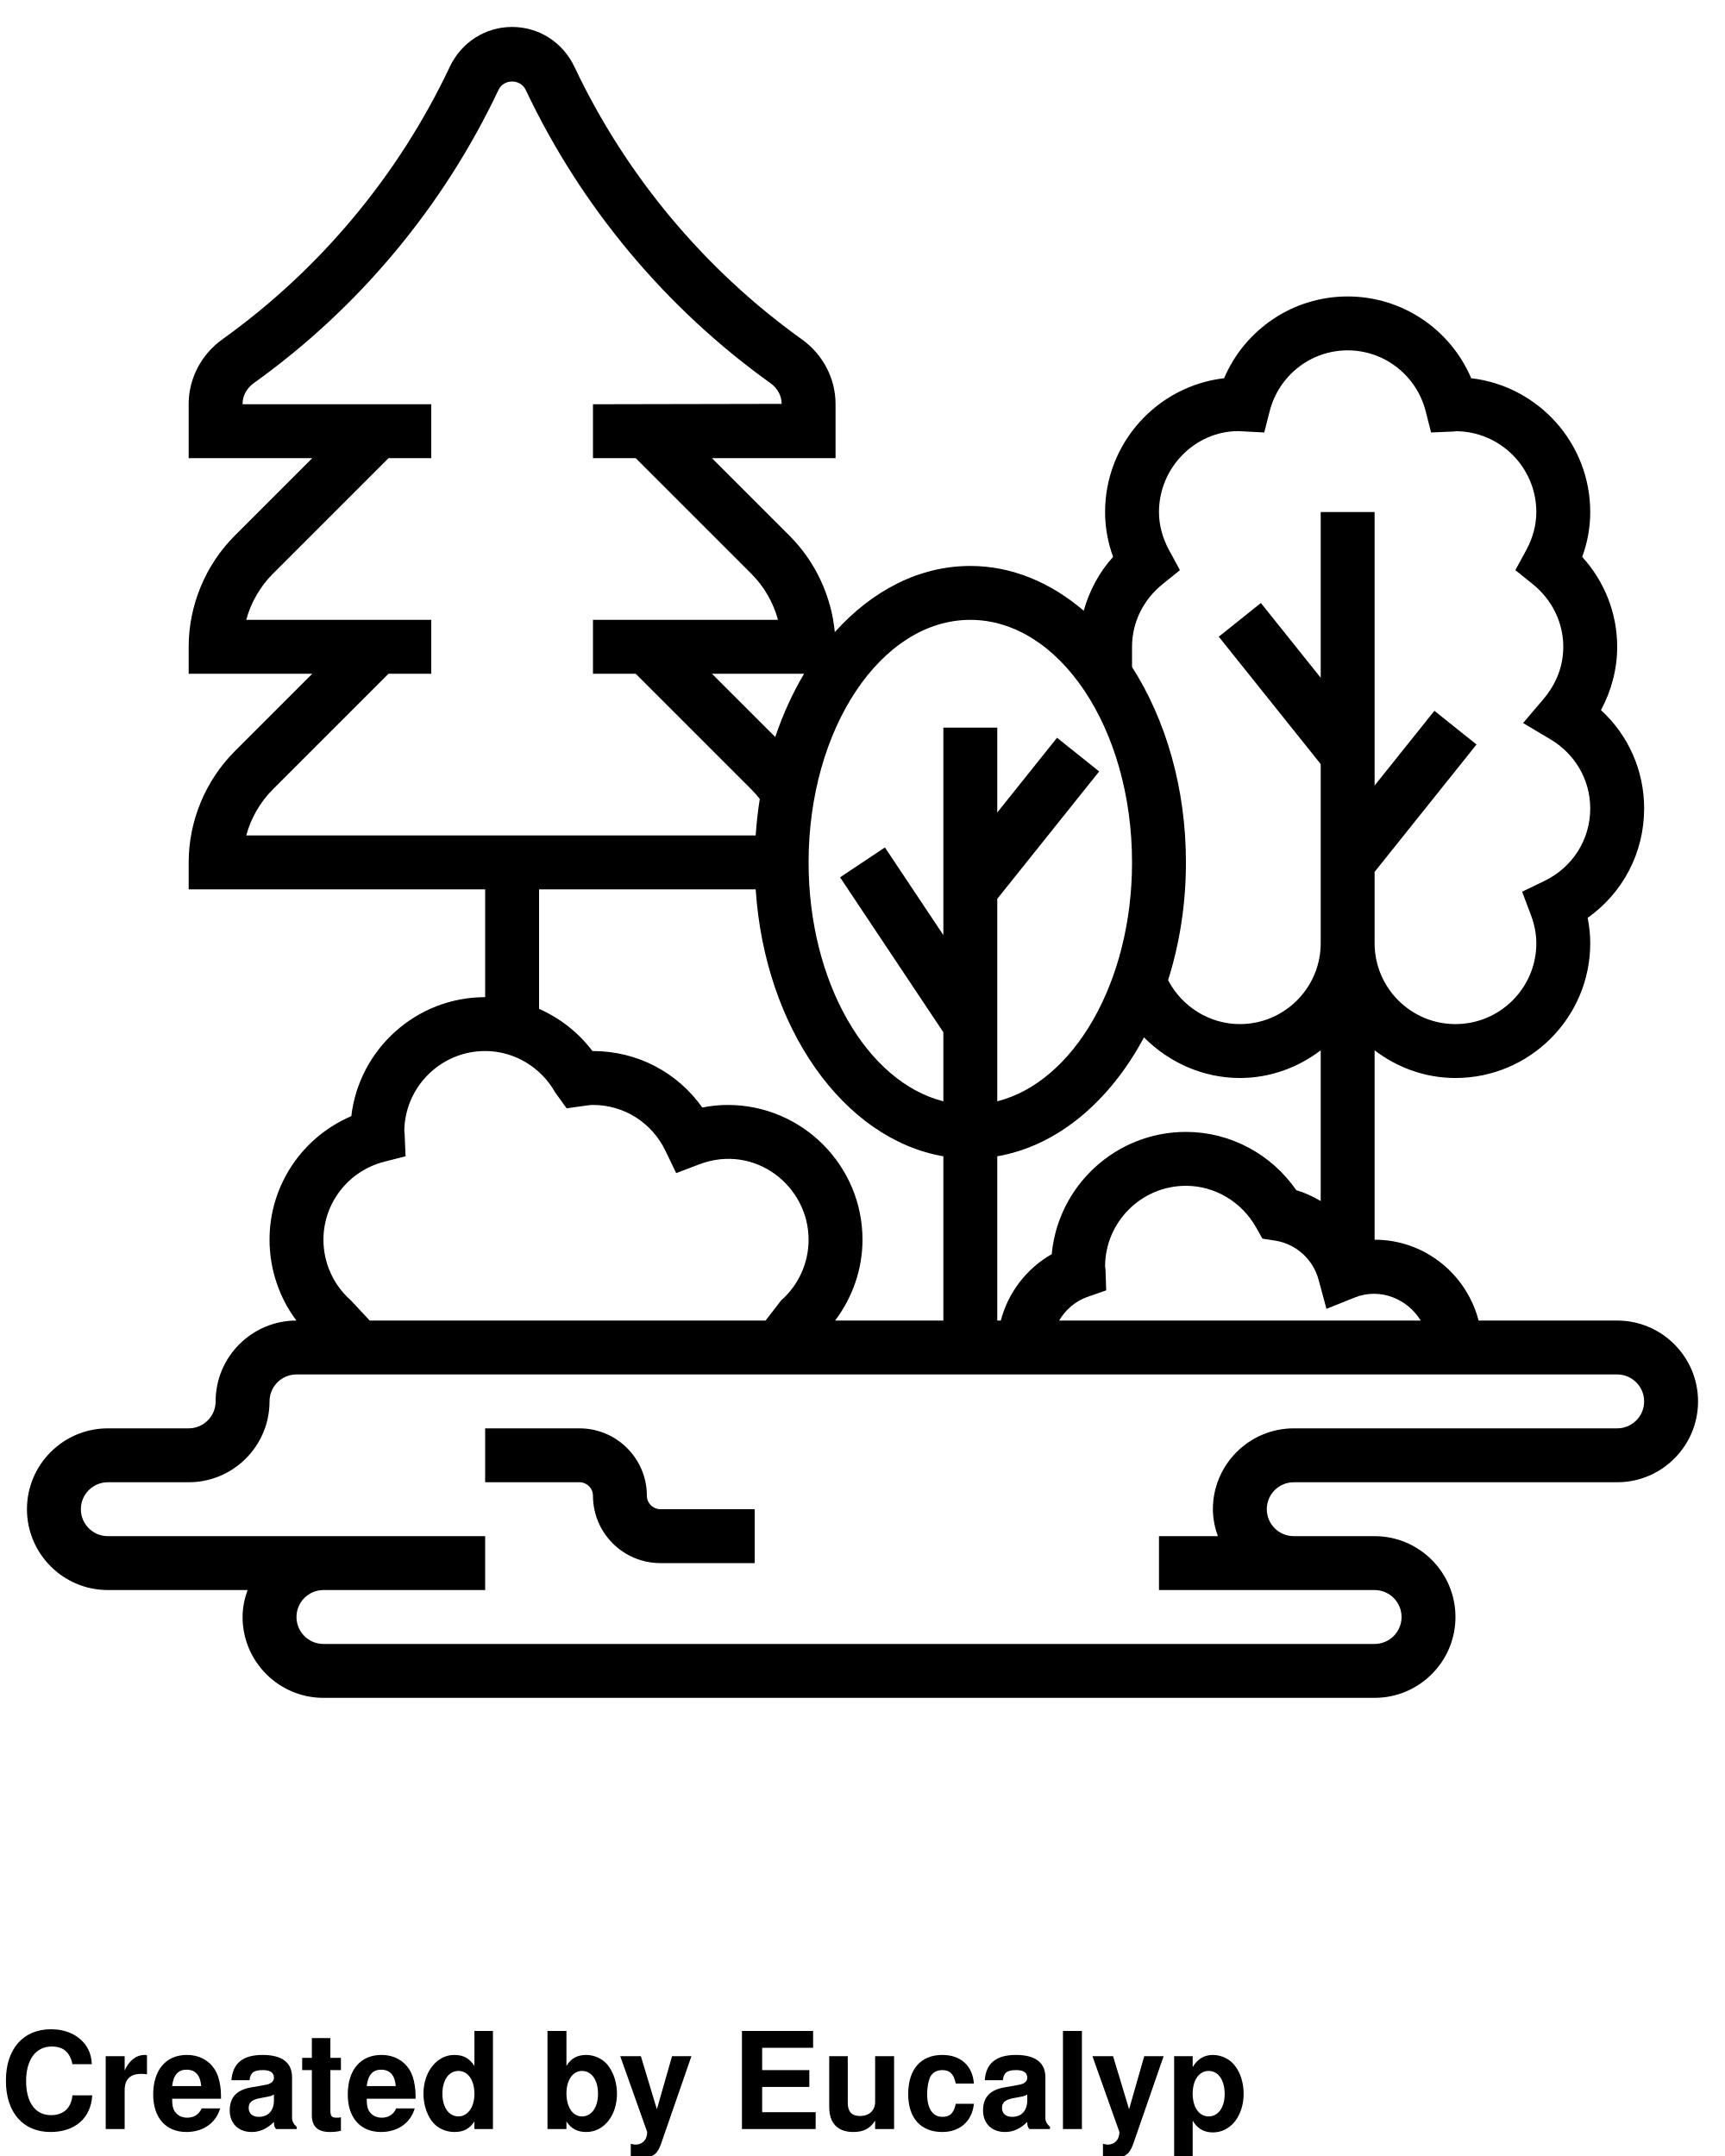
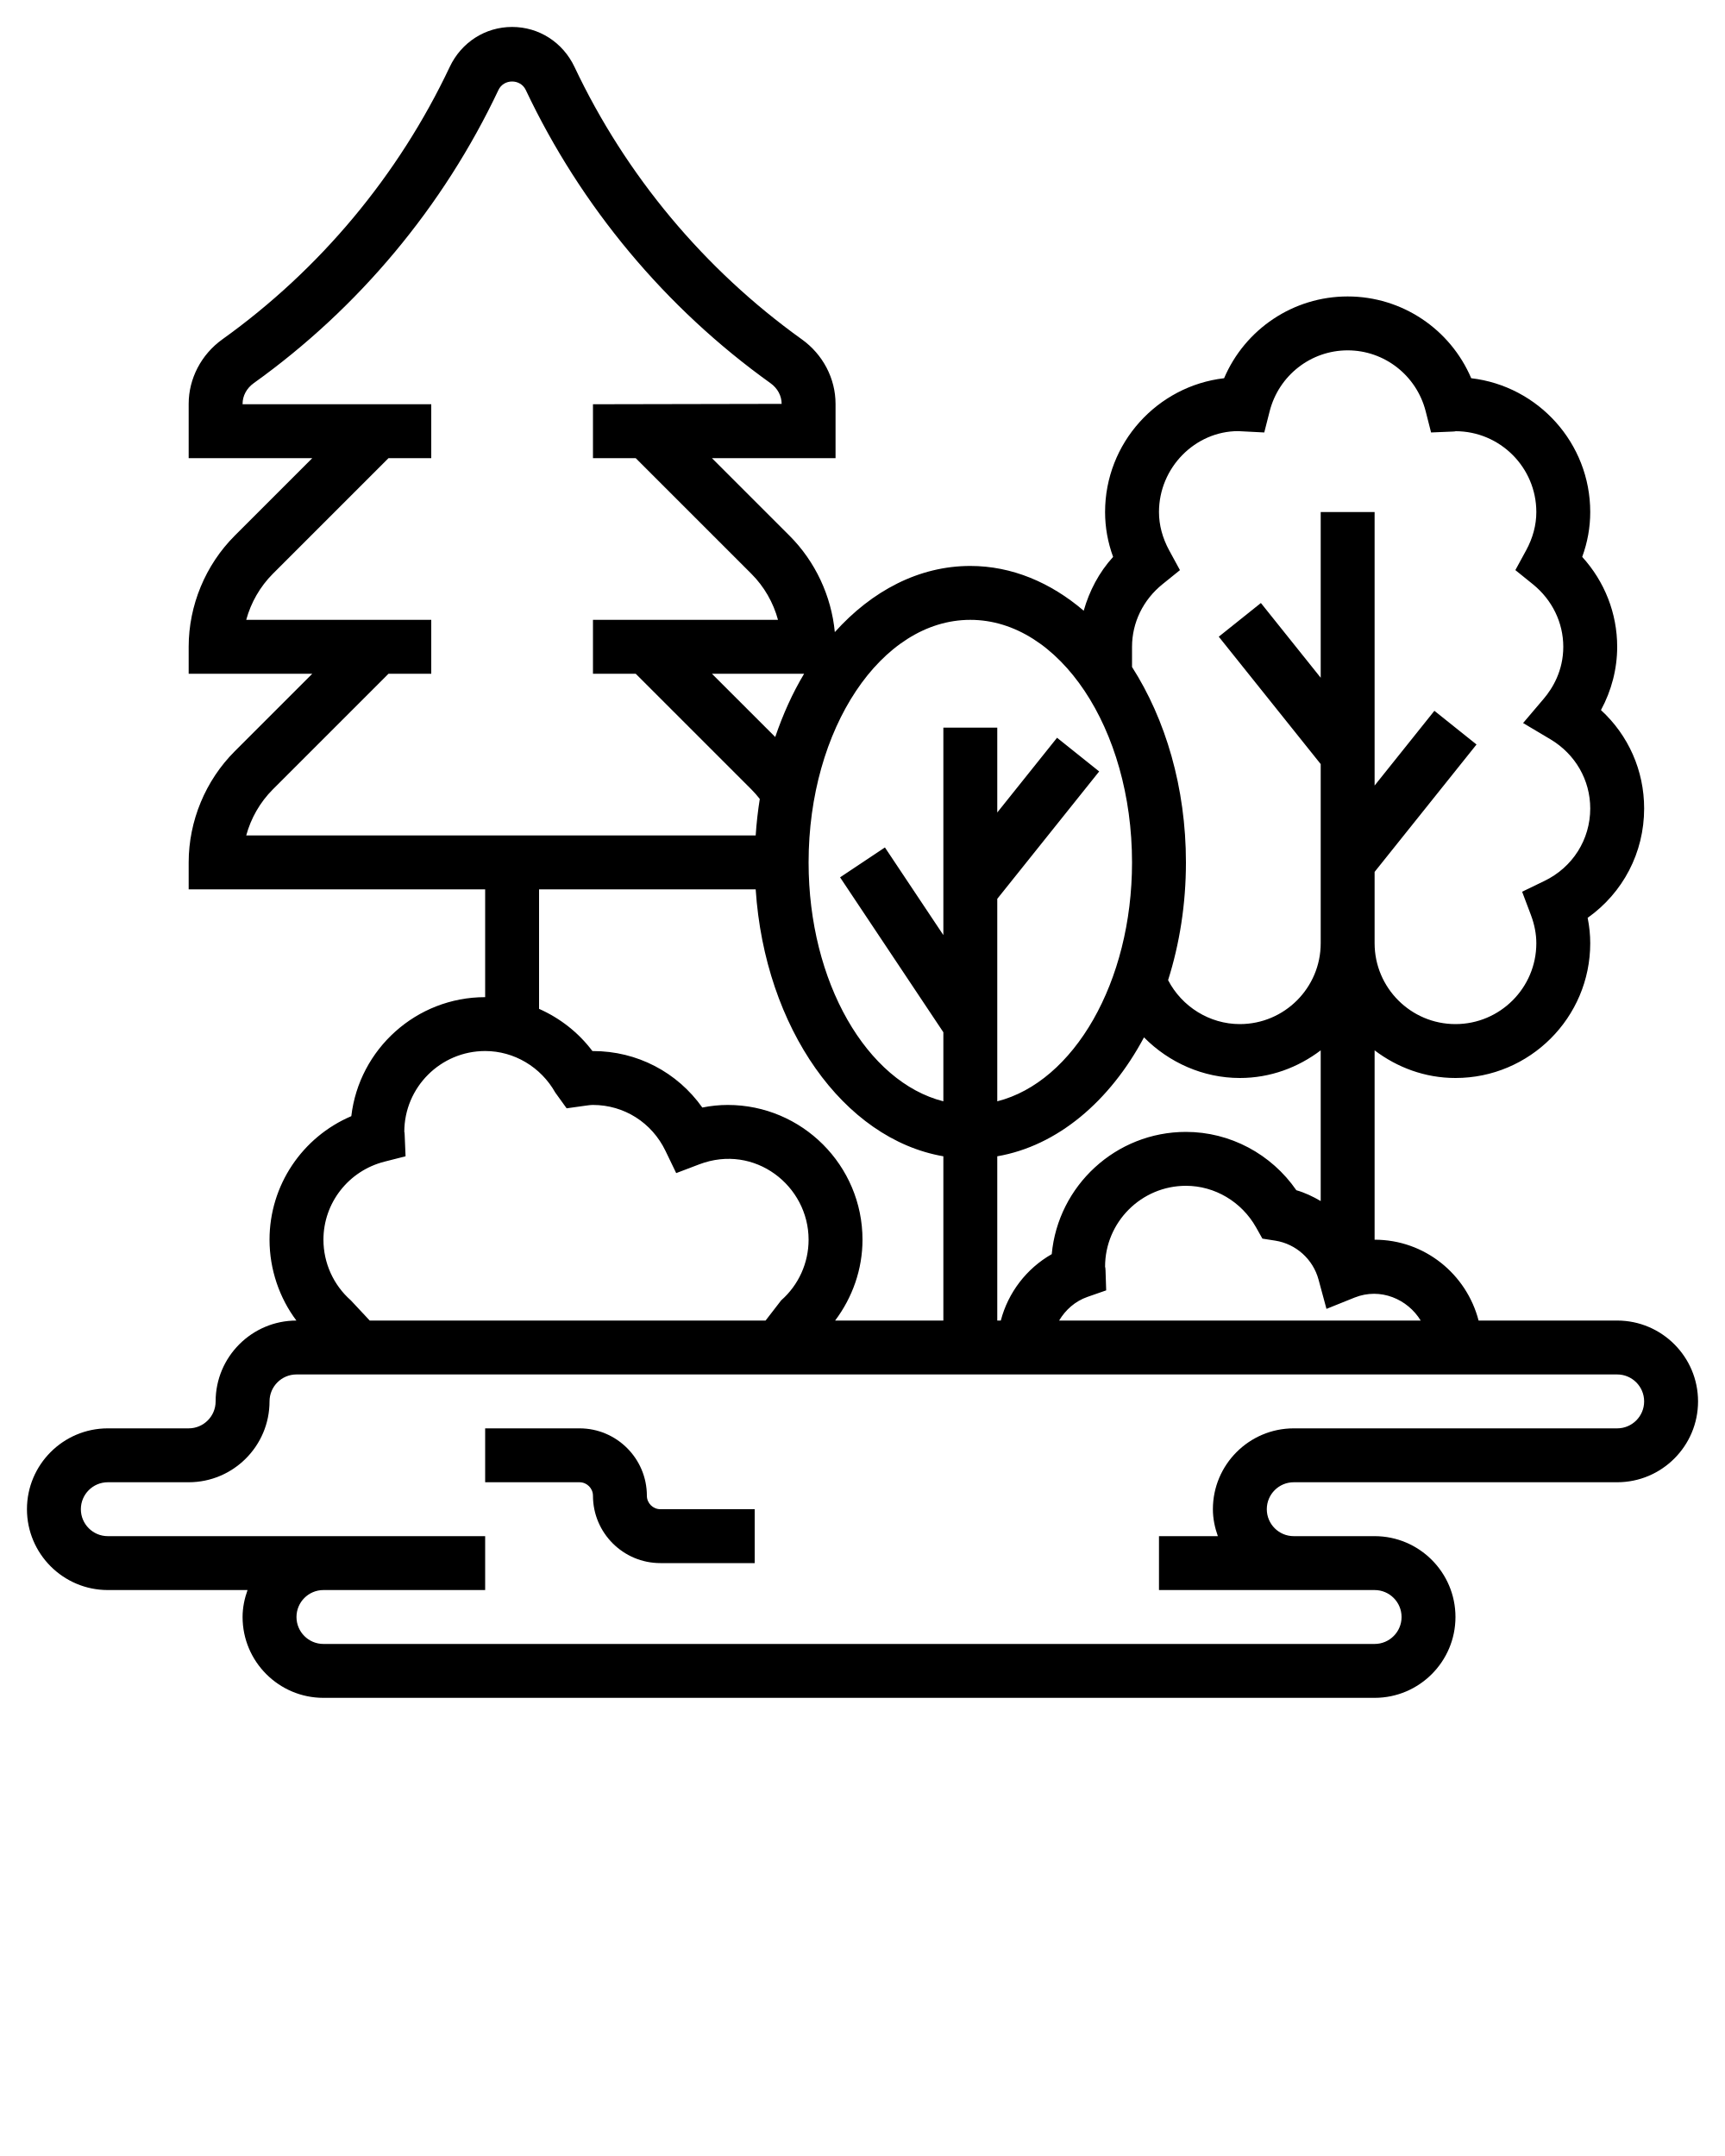
<svg xmlns="http://www.w3.org/2000/svg" version="1.1" x="0px" y="0px" viewBox="0 0 64 80" style="enable-background:new 0 0 64 64;" xml:space="preserve">
  <g>
    <path d="M60,49h-5.142c-0.447-1.721-1.999-3-3.858-3v-7.026C51.838,39.609,52.87,40,54,40c2.757,0,5-2.243,5-5   c0-0.313-0.032-0.628-0.096-0.943C60.215,33.128,61,31.638,61,30c0-1.411-0.584-2.717-1.602-3.652C59.79,25.624,60,24.817,60,24   c0-1.241-0.466-2.422-1.298-3.336C58.9,20.123,59,19.566,59,19c0-2.56-1.933-4.676-4.416-4.966C53.809,12.215,52.019,11,50,11   s-3.809,1.215-4.584,3.034C42.933,14.324,41,16.44,41,19c0,0.566,0.1,1.123,0.298,1.664c-0.524,0.575-0.882,1.262-1.091,1.997   C38.983,21.615,37.544,21,36,21c-1.904,0-3.652,0.922-5.027,2.455c-0.128-1.34-0.724-2.62-1.68-3.576L26.414,17H31v-2.014   c0-0.938-0.467-1.833-1.249-2.393c-3.617-2.592-6.535-6.087-8.436-10.109C20.882,1.568,19.994,1,19,1s-1.882,0.568-2.315,1.484   c-1.9,4.022-4.818,7.518-8.437,10.109C7.467,13.153,7,14.048,7,14.986V17h4.586l-2.879,2.879C7.622,20.964,7,22.466,7,24v1h4.586   l-2.879,2.879C7.622,28.964,7,30.466,7,32v1h11v4c-2.56,0-4.676,1.933-4.966,4.416C11.215,42.191,10,43.981,10,46   c0,1.105,0.369,2.167,0.997,3C9.344,49.002,8,50.347,8,52c0,0.552-0.448,1-1,1H4c-1.654,0-3,1.346-3,3s1.346,3,3,3h5.184   C9.072,59.314,9,59.648,9,60c0,1.654,1.346,3,3,3h39c1.654,0,3-1.346,3-3s-1.346-3-3-3h-2h-1c-0.552,0-1-0.448-1-1s0.448-1,1-1h12   c1.654,0,3-1.346,3-3S61.654,49,60,49z M52.71,49H39.295c0.236-0.396,0.593-0.718,1.052-0.878l0.694-0.242l-0.024-0.735   C41.015,47.081,41.008,47.019,41,47c0-1.654,1.346-3,3-3c1.068,0,2.064,0.59,2.6,1.539l0.237,0.421l0.478,0.075   c0.77,0.122,1.4,0.689,1.605,1.446l0.294,1.086l1.044-0.42C51.22,47.763,52.229,48.209,52.71,49z M37,42.905   c2.23-0.385,4.173-2.035,5.444-4.413C43.369,39.428,44.642,40,46,40c1.13,0,2.162-0.391,3-1.026v5.592   c-0.284-0.166-0.582-0.31-0.904-0.402C47.166,42.818,45.636,42,44,42c-2.601,0-4.744,1.996-4.979,4.536   c-0.94,0.536-1.619,1.429-1.89,2.464H37V42.905z M43.129,21.679l0.649-0.524l-0.399-0.732C43.128,19.96,43,19.481,43,19   c0-1.654,1.346-3,2.935-3.003l0.971,0.05l0.2-0.786C47.445,13.93,48.636,13,50,13s2.555,0.93,2.895,2.261l0.2,0.786l0.812-0.034   C53.96,16.011,54.013,16.005,54,16c1.654,0,3,1.346,3,3c0,0.481-0.128,0.96-0.379,1.422l-0.399,0.732l0.649,0.524   C57.589,22.258,58,23.104,58,24c0,0.888-0.395,1.538-0.726,1.928l-0.765,0.901l1.016,0.604C58.448,27.985,59,28.944,59,30   c0,1.151-0.652,2.183-1.704,2.69l-0.823,0.398l0.323,0.855C56.932,34.303,57,34.658,57,35c0,1.654-1.346,3-3,3s-3-1.346-3-3v-2.648   l3.781-4.727l-1.563-1.25L51,29.148V19h-2v6.148l-2.219-2.773l-1.563,1.25L49,28.352V35c0,1.654-1.346,3-3,3   c-1.123,0-2.152-0.647-2.662-1.631C43.762,35.028,44,33.552,44,32c0-2.779-0.759-5.313-2-7.251V24   C42,23.104,42.411,22.258,43.129,21.679z M36,23c3.309,0,6,4.037,6,9c0,4.451-2.167,8.147-5,8.865v-7.513l3.781-4.727l-1.563-1.25   L37,30.148V27h-2v7.697l-2.168-3.252l-1.664,1.109L35,38.303v2.562c-2.833-0.717-5-4.414-5-8.865C30,27.037,32.691,23,36,23z    M29.834,25c-0.428,0.711-0.784,1.503-1.072,2.347L26.414,25H29.834z M10.121,29.293L14.414,25H16v-2H9.135   c0.175-0.641,0.514-1.234,0.986-1.707L14.414,17H16v-2H9v-0.014c0-0.299,0.15-0.579,0.413-0.768   c3.895-2.788,7.034-6.551,9.08-10.879c0.197-0.42,0.816-0.42,1.014,0c2.046,4.328,5.186,8.091,9.079,10.879   C28.85,14.407,29,14.688,29,14.986L22,15v2h1.586l4.293,4.293c0.473,0.473,0.812,1.066,0.986,1.707H22v2h1.586l4.293,4.293   c0.112,0.112,0.214,0.23,0.31,0.353c-0.07,0.442-0.122,0.893-0.152,1.354H9.135C9.31,30.359,9.648,29.766,10.121,29.293z M20,33   h8.037c0.339,5.142,3.261,9.266,6.963,9.905V49h-4.016C31.631,48.14,32,47.093,32,46c0-2.757-2.243-5-5-5   c-0.313,0-0.629,0.032-0.943,0.096C25.128,39.785,23.639,39,22,39c-0.007,0-0.015,0-0.021,0c-0.519-0.691-1.206-1.223-1.979-1.566   V33z M14.261,43.105l0.786-0.2l-0.034-0.812c-0.002-0.048-0.007-0.096-0.012-0.096c0,0-0.001,0.001-0.001,0.002   c0-1.654,1.346-3,3-3c1.071,0,2.067,0.591,2.602,1.542l0.421,0.584l0.677-0.095C21.798,41.018,21.897,41,22,41   c1.152,0,2.183,0.652,2.69,1.703l0.398,0.826l0.857-0.326C28.003,42.423,30.001,44.001,30,46c0,0.86-0.37,1.681-1.017,2.25   L28.404,49H13.717l-0.701-0.75C12.37,47.681,12,46.86,12,46C12,44.636,12.93,43.445,14.261,43.105z M60,53H48c-1.654,0-3,1.346-3,3   c0,0.352,0.072,0.686,0.184,1H43v2h5h1h2c0.552,0,1,0.448,1,1s-0.448,1-1,1H12c-0.552,0-1-0.448-1-1s0.448-1,1-1h3h3v-2h-3h-3H4   c-0.552,0-1-0.448-1-1s0.448-1,1-1h3c1.654,0,3-1.346,3-3c0-0.552,0.448-1,1-1h49c0.552,0,1,0.448,1,1S60.552,53,60,53z" />
    <path d="M24,55.5c0-1.379-1.121-2.5-2.5-2.5H18v2h3.5c0.275,0,0.5,0.225,0.5,0.5c0,1.379,1.121,2.5,2.5,2.5H28v-2h-3.5   C24.225,56,24,55.775,24,55.5z" />
  </g>
-   <text x="0" y="79" fill="#000000" font-size="5px" font-weight="bold" font-family="'Helvetica Neue', Helvetica, Arial-Unicode, Arial, Sans-serif">Created by Eucalyp</text>
-   <text x="0" y="84" fill="#000000" font-size="5px" font-weight="bold" font-family="'Helvetica Neue', Helvetica, Arial-Unicode, Arial, Sans-serif">from the Noun Project</text>
</svg>
